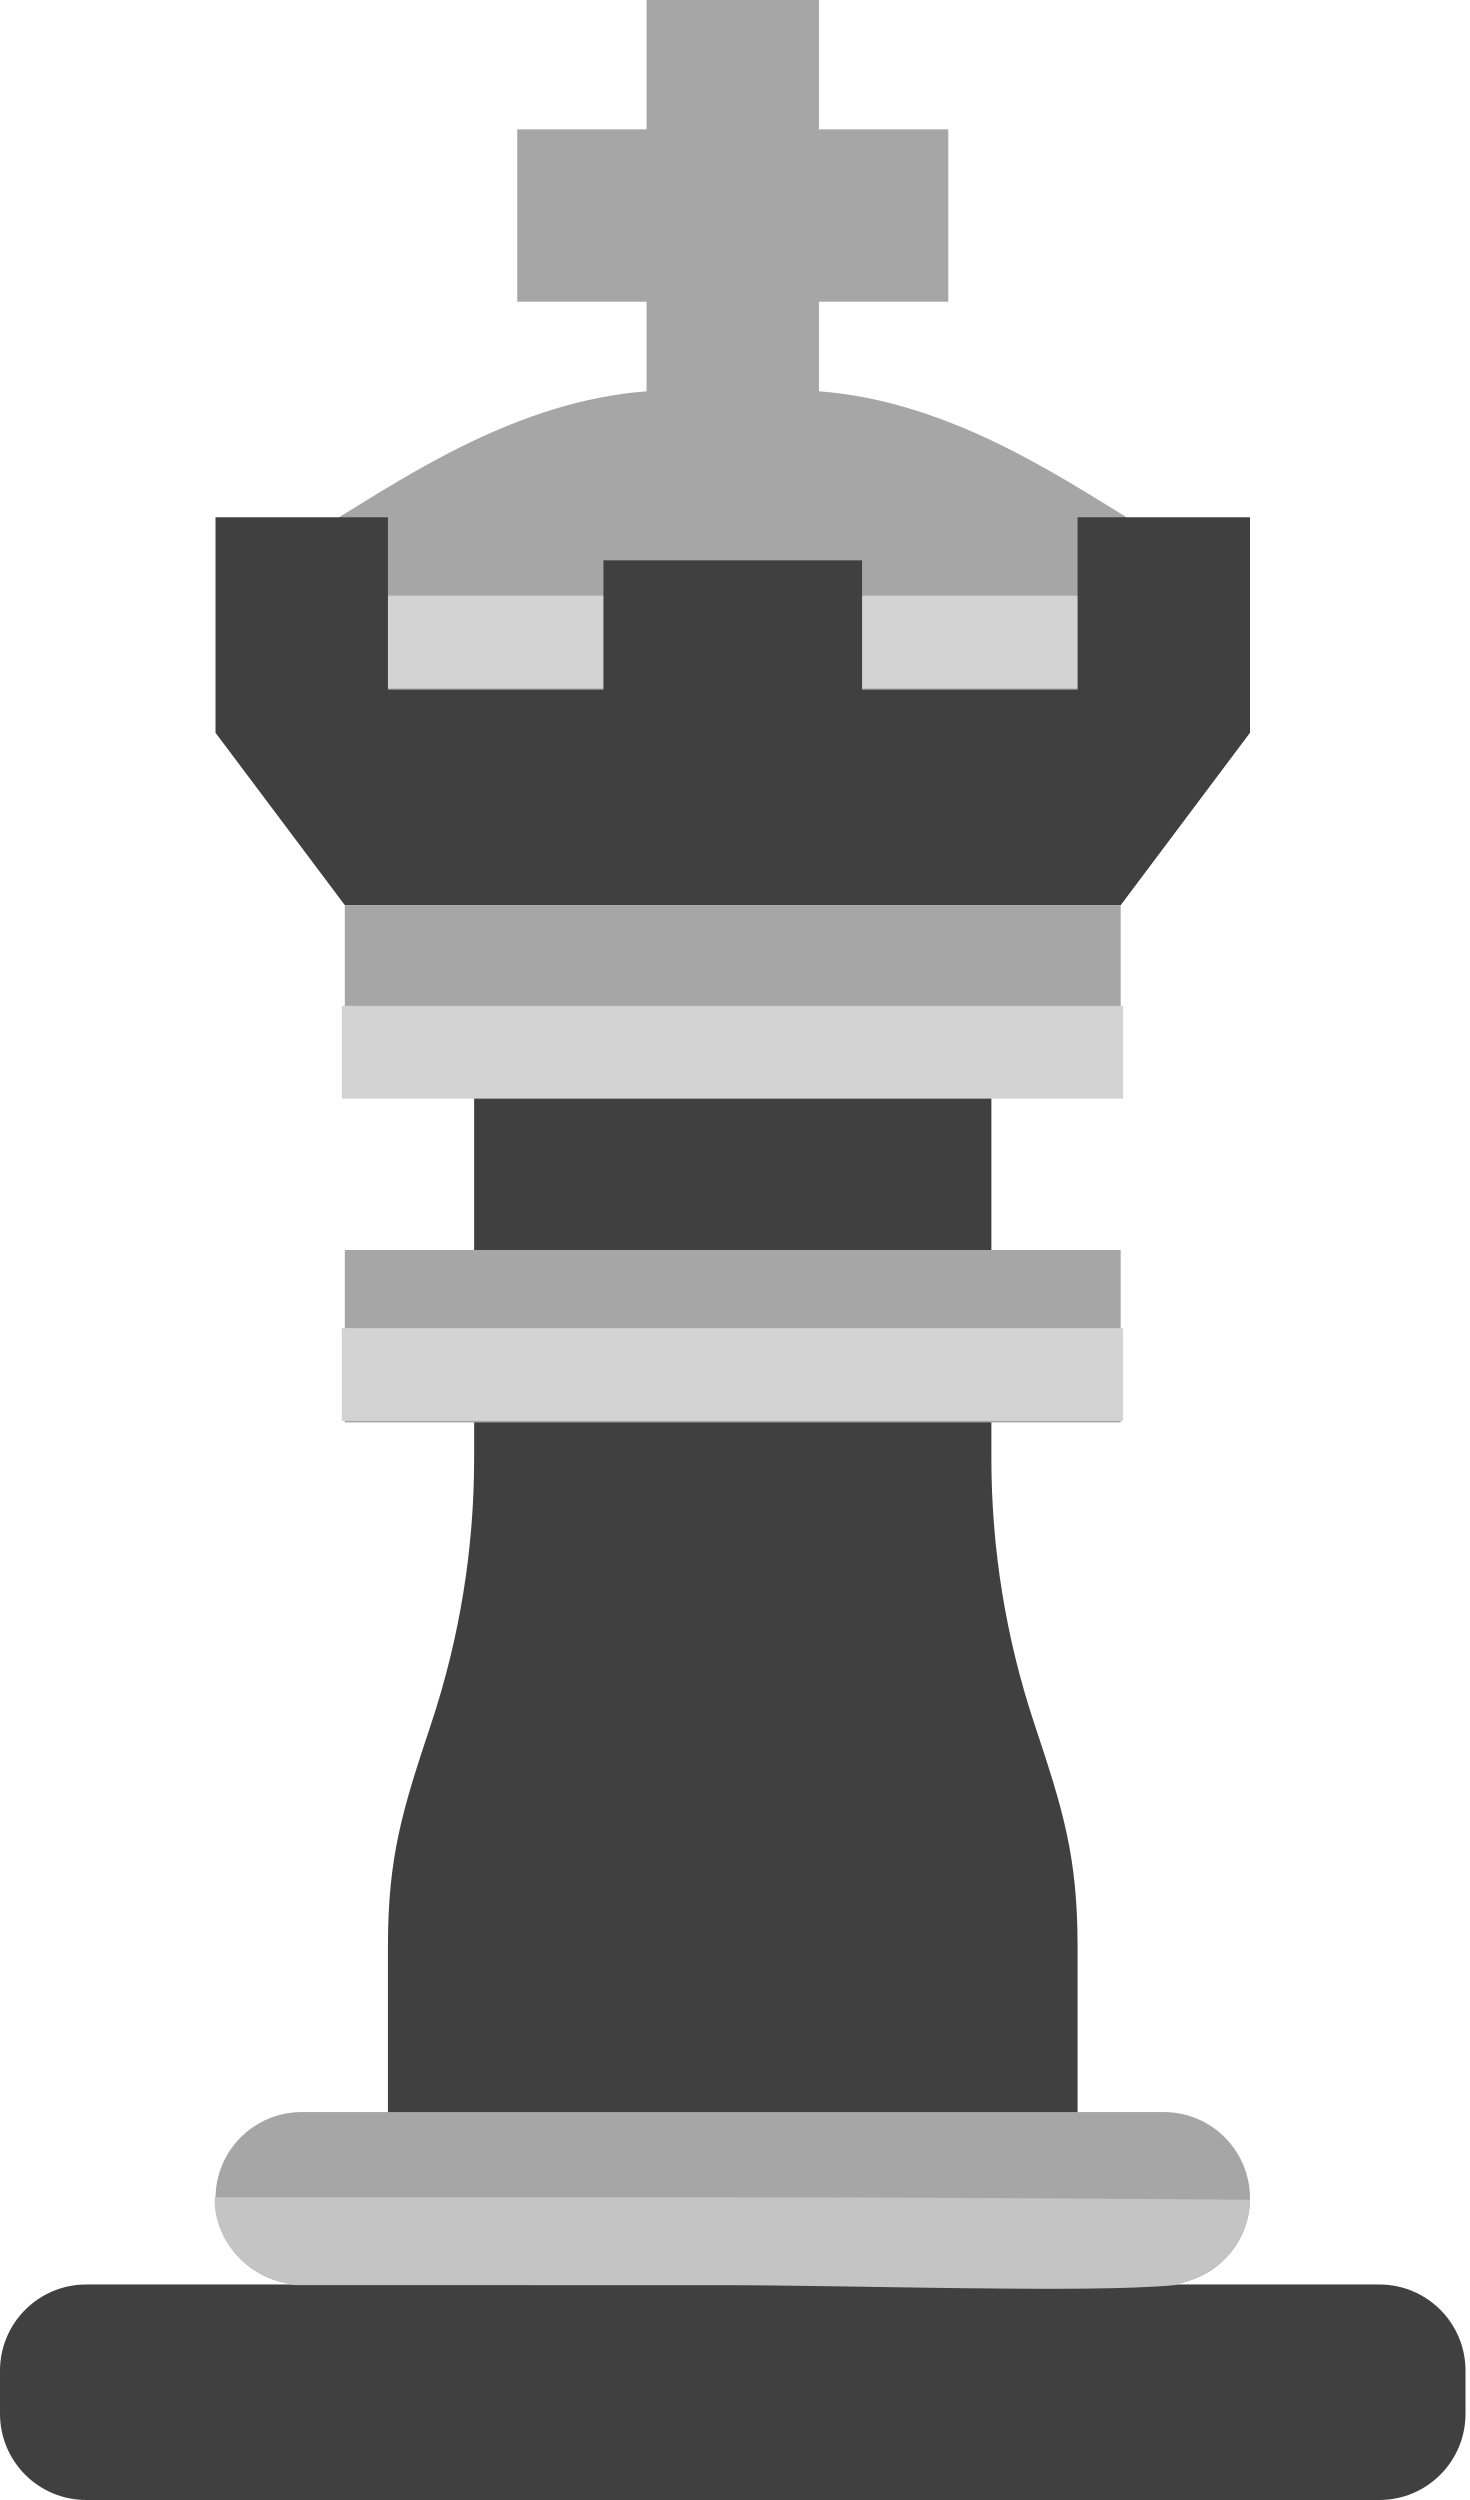
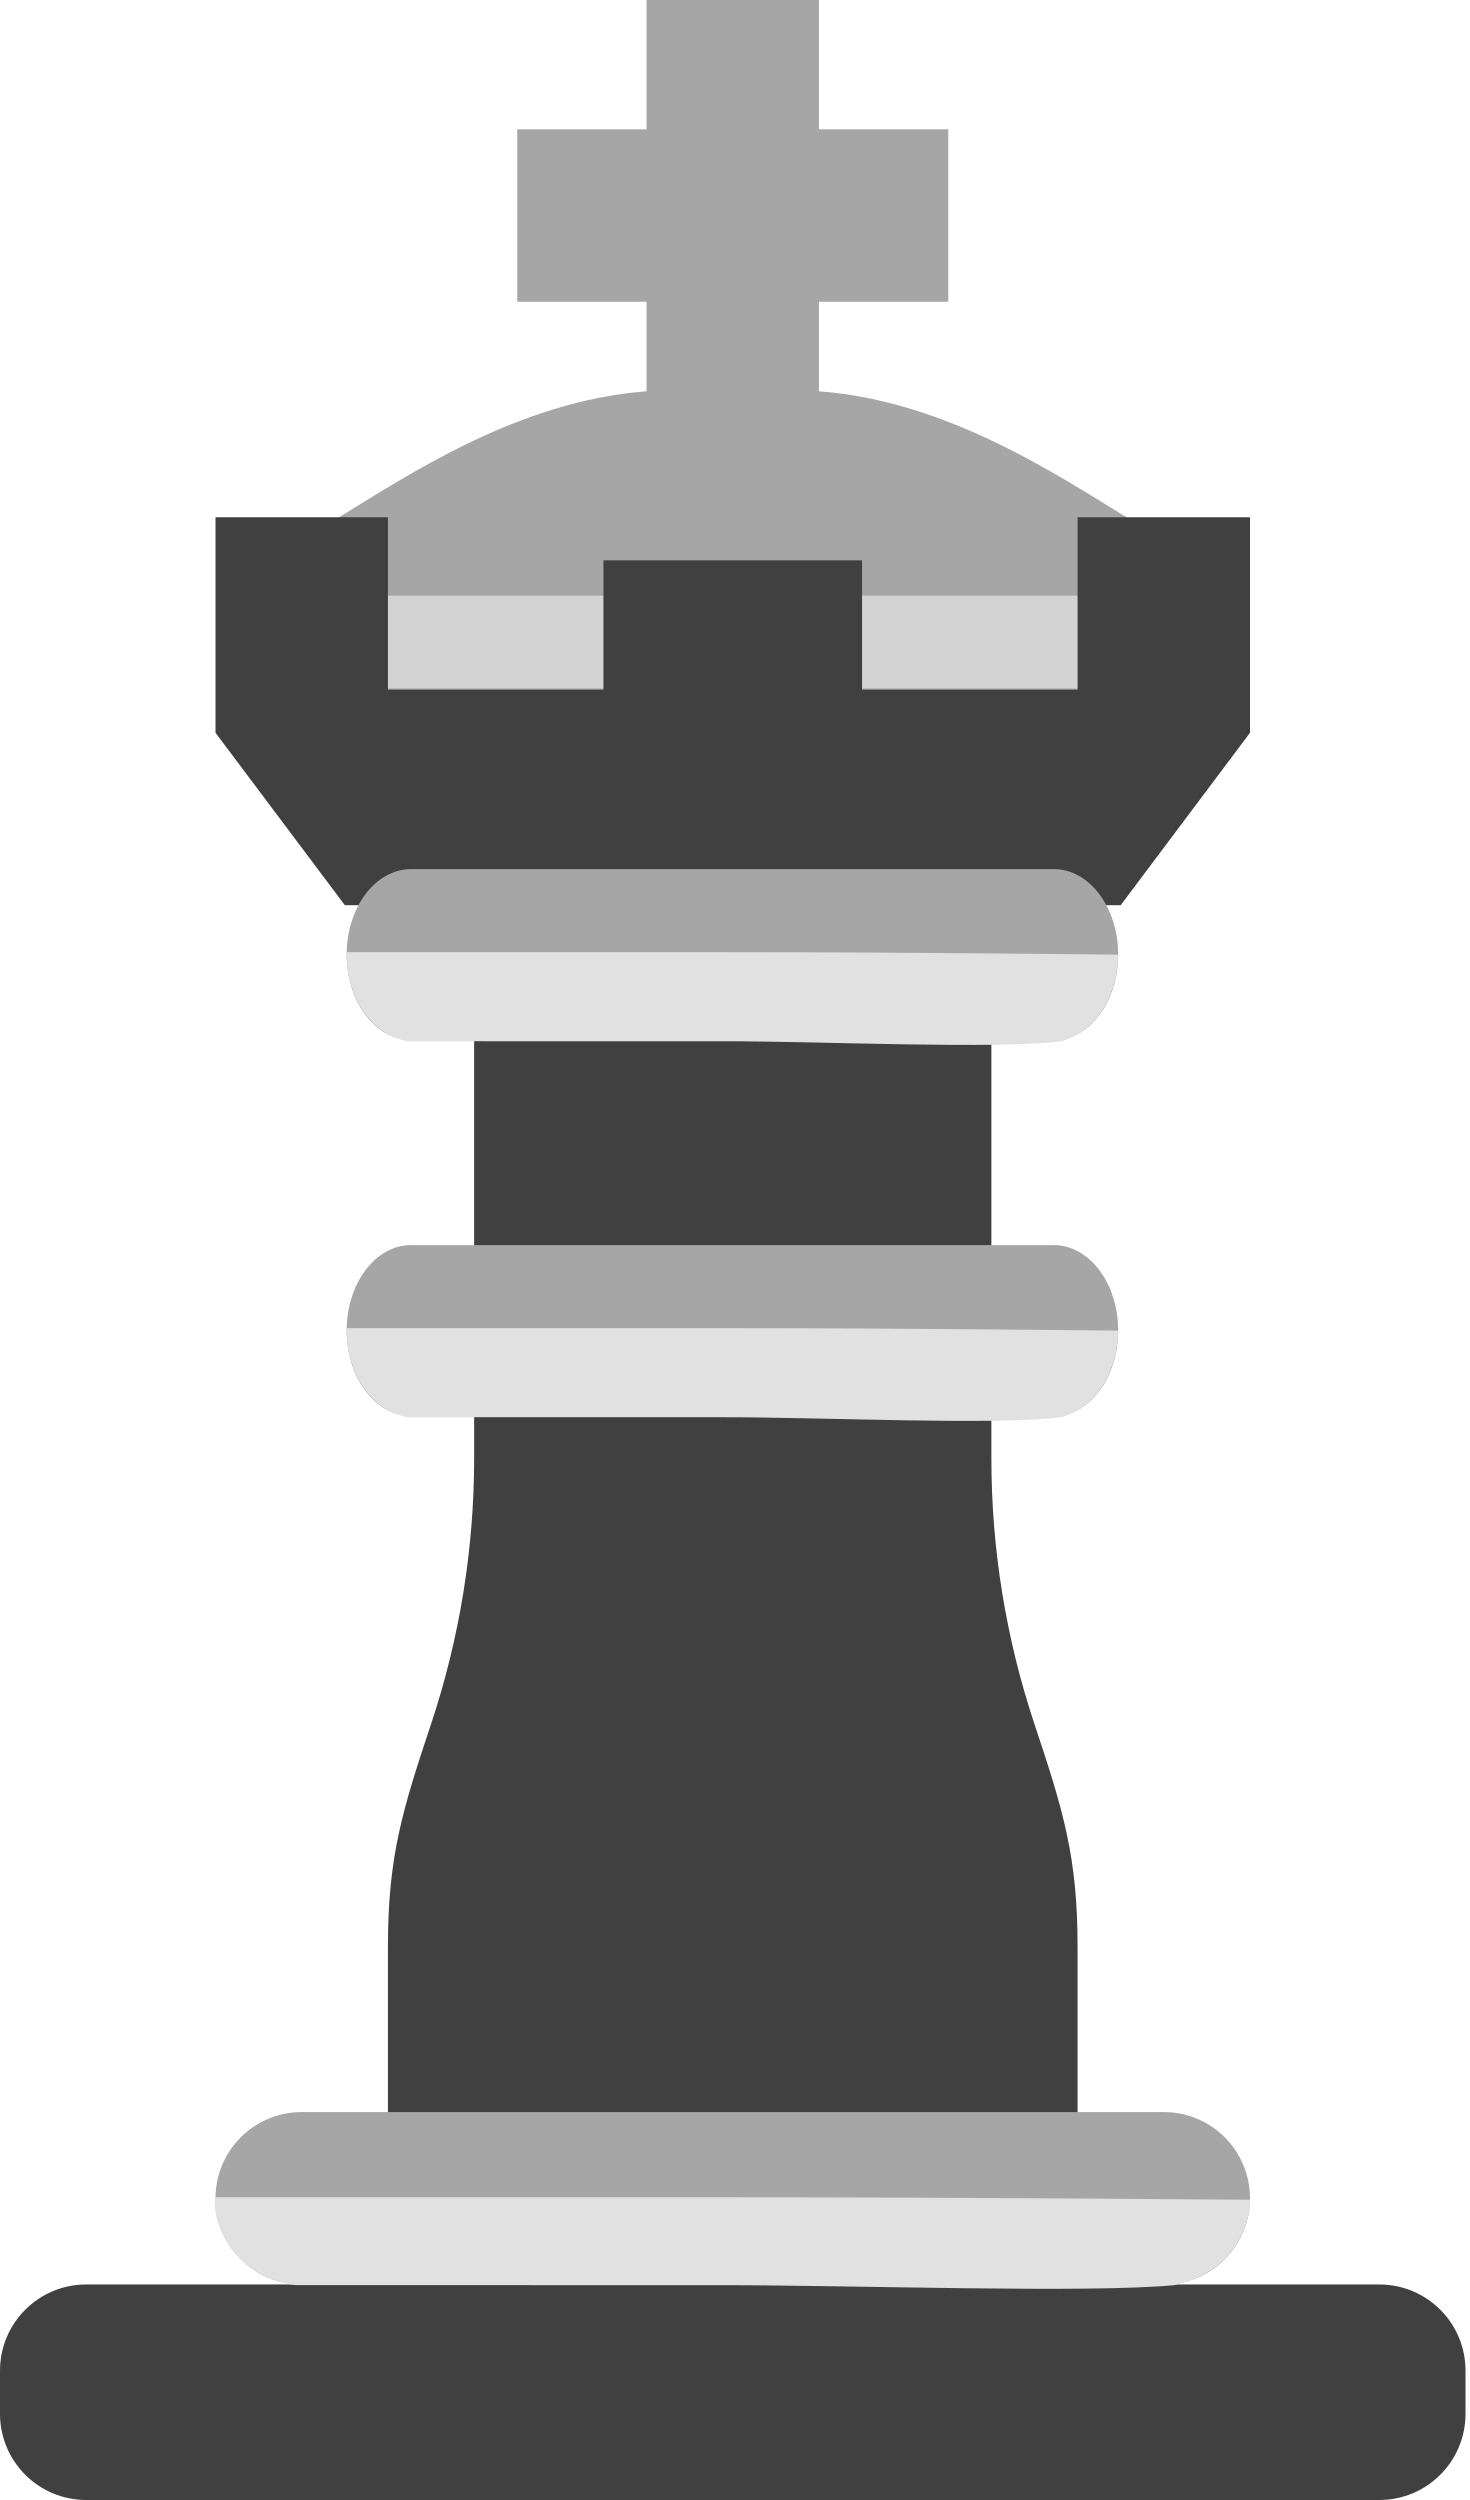
<svg xmlns="http://www.w3.org/2000/svg" width="301" height="512" viewBox="0 0 301 512" fill="none">
  <path d="M167.723 80.137V61.793H194.206V26.483H167.723V0H132.413V26.483H105.93V61.793H132.413V80.137C106.213 82.106 83.738 97.218 69.428 105.931L70.62 123.586L79.448 150.069H123.586H176.552H220.69L229.518 123.586L230.71 105.931C216.398 97.218 193.923 82.105 167.723 80.137Z" fill="#A6A6A6" />
  <path d="M203.035 211.862H97.103V264.828H203.035V211.862Z" fill="#404040" />
  <path d="M203.035 298.708V282.483H97.103V298.708C97.103 317.193 94.119 335.563 88.275 353.104C82.431 370.645 79.447 380.187 79.447 398.672V441.38H220.688V398.672C220.688 380.187 217.704 370.644 211.86 353.104C206.018 335.563 203.035 317.193 203.035 298.708Z" fill="#404040" />
  <path d="M282.483 512H17.655C7.901 512 0 504.099 0 494.345V485.517C0 475.763 7.901 467.862 17.655 467.862H282.483C292.237 467.862 300.138 475.763 300.138 485.517V494.345C300.138 504.099 292.237 512 282.483 512Z" fill="#404040" />
  <line x1="71" y1="131.5" x2="231" y2="131.5" stroke="#D3D3D3" stroke-width="19" />
  <path d="M220.689 105.931V141.241H176.551V114.759H123.585V141.241H79.447V105.931H44.137V150.069L70.62 185.379H229.516L255.999 150.069V105.931H220.689Z" fill="#404040" />
-   <path d="M229.516 185.379H70.619V220.689H229.516V185.379Z" fill="#A6A6A6" />
-   <path d="M229.516 256H70.619V291.31H229.516V256Z" fill="#A6A6A6" />
  <path d="M238.344 467.862H61.792C52.038 467.862 44.137 459.961 44.137 450.207C44.137 440.453 52.038 432.552 61.792 432.552H238.344C248.098 432.552 255.999 440.453 255.999 450.207C255.999 459.961 248.098 467.862 238.344 467.862Z" fill="#A6A6A6" />
-   <line x1="70" y1="281.5" x2="230" y2="281.5" stroke="#D3D3D3" stroke-width="19" />
-   <line x1="70" y1="215.5" x2="230" y2="215.5" stroke="#D3D3D3" stroke-width="19" />
-   <path d="M256.002 450.503C256.002 455.001 253.502 465.001 240.502 468.003C222.614 469.678 175.137 468.003 147.502 468.003C117.465 468.003 78.001 468.001 60.501 468.001C47.5 466 43.5 455.5 44 450C48.5 450 93.102 450.003 147.502 450.003C201.902 450.003 251.502 450.503 256.002 450.503Z" fill="#C4C4C4" />
+   <path d="M215.833 290H84.166C76.892 290 71 282.168 71 272.5C71 262.832 76.892 255 84.166 255H215.833C223.108 255 229 262.832 229 272.5C229 282.168 223.108 290 215.833 290Z" fill="#A6A6A6" />
+   <path d="M215.833 213H84.166C76.892 213 71 205.168 71 195.5C71 185.832 76.892 178 84.166 178H215.833C223.108 178 229 185.832 229 195.5C229 205.168 223.108 213 215.833 213Z" fill="#A6A6A6" />
+   <path d="M256.002 450.503C256.002 455.001 253.502 465.001 240.502 468.003C222.614 469.678 175.137 468.003 147.502 468.003C117.465 468.003 78.001 468.001 60.501 468.001C47.5 466 43.5 455.5 44 450C48.5 450 93.102 450.003 147.502 450.003C201.902 450.003 251.502 450.503 256.002 450.503Z" fill="#E1E1E1" />
+   <path d="M229 272.51C229 277.068 227.137 287.203 217.45 290.246C204.122 291.943 168.745 290.246 148.153 290.246C125.772 290.246 96.366 290.244 83.326 290.244C73.638 288.216 70.658 277.574 71.031 272C74.384 272 107.618 272.003 148.153 272.003C188.688 272.003 225.647 272.51 229 272.51Z" fill="#E1E1E1" />
+   <path d="M229 195.51C229 200.068 227.137 210.203 217.45 213.246C204.122 214.943 168.745 213.246 148.153 213.246C125.772 213.246 96.366 213.244 83.326 213.244C73.638 211.216 70.658 200.574 71.031 195C74.384 195 107.618 195.003 148.153 195.003C188.688 195.003 225.647 195.51 229 195.51Z" fill="#E1E1E1" />
</svg>
